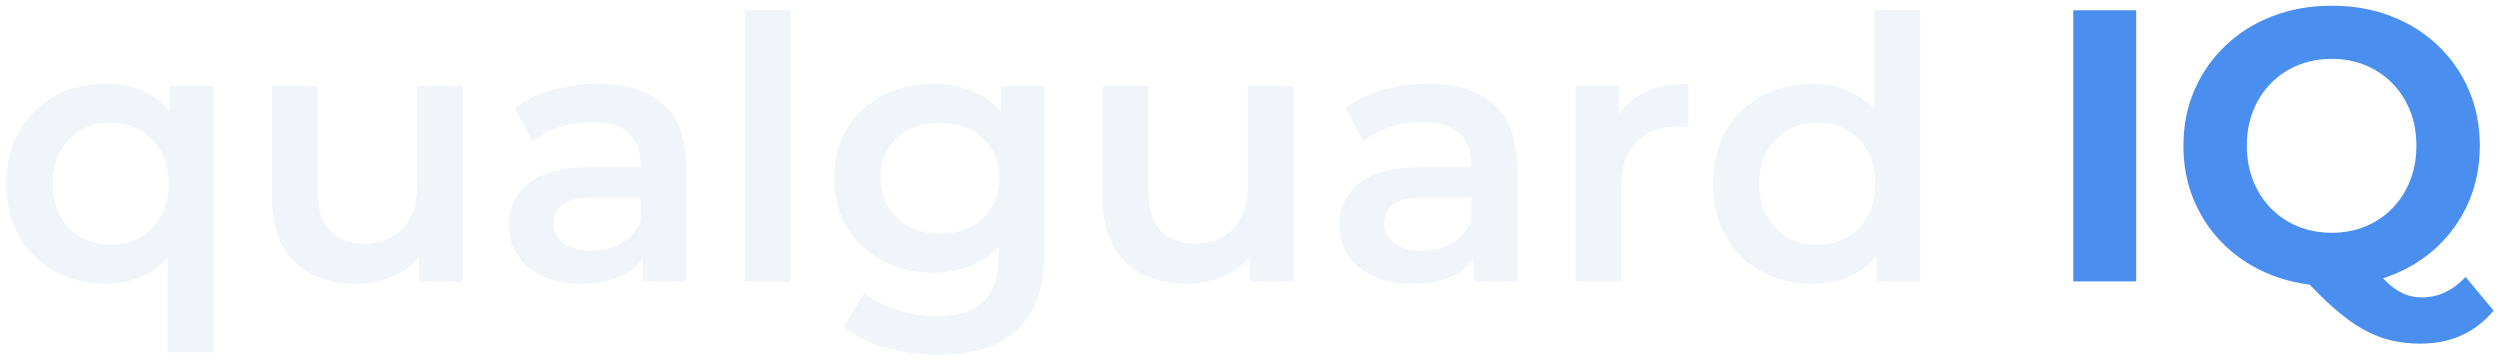
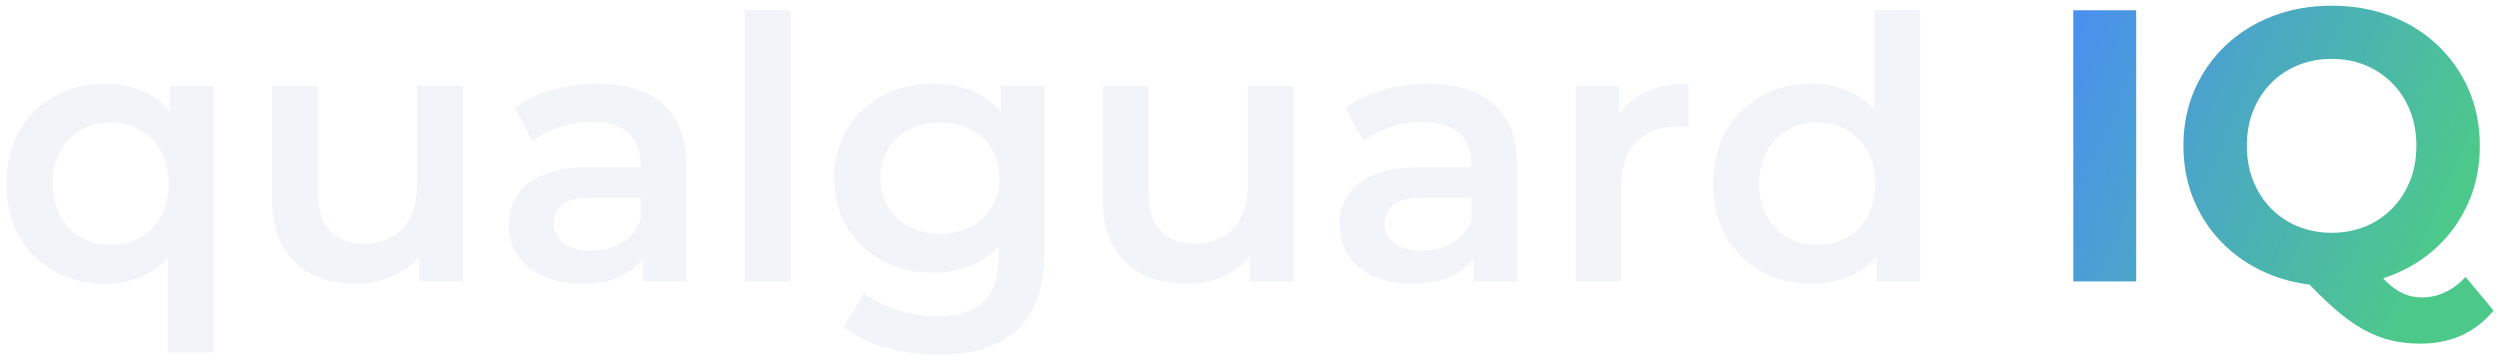
<svg xmlns="http://www.w3.org/2000/svg" viewBox="386.42 243.41 440.31 63.51" width="881" height="127">
+   <defs>
+     <linearGradient id="iq" x1="0" y1="0" x2="1" y2="0.35">
+       <stop offset="0" stop-color="#4A8FF0" />
+       <stop offset="1" stop-color="#4CC98A" />
+     </linearGradient>
+   </defs>
  <path d="M404.831 293.42Q399.861 293.42 395.905 291.228Q391.949 289.037 389.685 285.084Q387.42 281.131 387.42 275.795Q387.42 270.459 389.685 266.506Q391.949 262.553 395.905 260.357Q399.861 258.161 404.831 258.161Q409.281 258.161 412.691 260.067Q416.101 261.973 418.04 265.861Q419.979 269.75 419.979 275.795Q419.979 281.767 417.971 285.684Q415.964 289.6 412.55 291.51Q409.135 293.42 404.831 293.42ZM405.786 286.565Q408.689 286.565 410.988 285.258Q413.288 283.951 414.651 281.506Q416.013 279.061 416.013 275.795Q416.013 272.464 414.651 270.047Q413.288 267.63 410.988 266.323Q408.689 265.016 405.786 265.016Q402.884 265.016 400.584 266.323Q398.285 267.63 396.922 270.047Q395.559 272.464 395.559 275.795Q395.559 279.061 396.922 281.506Q398.285 283.951 400.584 285.258Q402.884 286.565 405.786 286.565ZM415.868 305.506V284.983L416.512 275.851L416.24 266.719V258.581H423.926V305.506ZM449.106 293.42Q444.691 293.42 441.335 291.796Q437.979 290.172 436.101 286.782Q434.223 283.393 434.223 278.217V258.581H442.281V277.162Q442.281 281.799 444.404 284.068Q446.527 286.336 450.394 286.336Q453.198 286.336 455.309 285.182Q457.419 284.028 458.605 281.719Q459.791 279.41 459.791 275.99V258.581H467.849V293.0H460.164V283.713L461.532 286.541Q459.775 289.881 456.439 291.65Q453.102 293.42 449.106 293.42ZM499.588 293.0V286.018L499.174 284.566V272.368Q499.174 268.836 497.033 266.865Q494.893 264.894 490.561 264.894Q487.671 264.894 484.885 265.803Q482.098 266.713 480.134 268.283L477.008 262.438Q479.765 260.336 483.607 259.249Q487.449 258.161 491.574 258.161Q499.036 258.161 503.134 261.745Q507.231 265.329 507.231 272.813V293.0ZM488.81 293.42Q484.884 293.42 481.983 292.106Q479.083 290.792 477.516 288.45Q475.949 286.109 475.949 283.135Q475.949 280.224 477.353 277.923Q478.756 275.622 481.913 274.257Q485.07 272.892 490.268 272.892H500.255V278.234H490.849Q486.733 278.234 485.304 279.565Q483.876 280.896 483.876 282.827Q483.876 285.006 485.624 286.289Q487.373 287.572 490.444 287.572Q493.442 287.572 495.793 286.233Q498.145 284.894 499.174 282.255L500.538 287.08Q499.363 290.114 496.375 291.767Q493.387 293.42 488.81 293.42ZM517.548 293.0V245.169H525.605V293.0ZM551.74 305.926Q546.968 305.926 542.447 304.69Q537.926 303.453 534.976 301.037L538.584 294.983Q540.871 296.875 544.314 298.006Q547.758 299.137 551.324 299.137Q557.015 299.137 559.65 296.534Q562.286 293.931 562.286 288.702V282.537L562.93 274.778L562.658 266.962V258.581H570.343V287.77Q570.343 297.121 565.569 301.523Q560.794 305.926 551.74 305.926ZM550.756 291.459Q545.803 291.459 541.851 289.364Q537.899 287.269 535.598 283.522Q533.297 279.775 533.297 274.778Q533.297 269.781 535.598 266.034Q537.899 262.287 541.851 260.224Q545.803 258.161 550.756 258.161Q555.108 258.161 558.603 259.91Q562.097 261.659 564.188 265.346Q566.28 269.032 566.28 274.778Q566.28 280.523 564.188 284.21Q562.097 287.897 558.603 289.678Q555.108 291.459 550.756 291.459ZM551.93 284.604Q555.017 284.604 557.381 283.362Q559.745 282.119 561.08 279.904Q562.415 277.689 562.415 274.778Q562.415 271.859 561.08 269.648Q559.745 267.436 557.381 266.226Q555.017 265.016 551.93 265.016Q548.907 265.016 546.51 266.226Q544.114 267.436 542.775 269.648Q541.436 271.859 541.436 274.778Q541.436 277.689 542.775 279.904Q544.114 282.119 546.51 283.362Q548.907 284.604 551.93 284.604ZM595.499 293.42Q591.084 293.42 587.728 291.796Q584.372 290.172 582.494 286.782Q580.616 283.393 580.616 278.217V258.581H588.674V277.162Q588.674 281.799 590.797 284.068Q592.92 286.336 596.787 286.336Q599.591 286.336 601.702 285.182Q603.812 284.028 604.998 281.719Q606.184 279.41 606.184 275.99V258.581H614.242V293.0H606.557V283.713L607.925 286.541Q606.168 289.881 602.832 291.65Q599.495 293.42 595.499 293.42ZM645.981 293.0V286.018L645.567 284.566V272.368Q645.567 268.836 643.426 266.865Q641.285 264.894 636.954 264.894Q634.064 264.894 631.278 265.803Q628.491 266.713 626.526 268.283L623.401 262.438Q626.158 260.336 630 259.249Q633.842 258.161 637.967 258.161Q645.429 258.161 649.527 261.745Q653.624 265.329 653.624 272.813V293.0ZM635.203 293.42Q631.277 293.42 628.376 292.106Q625.476 290.792 623.909 288.45Q622.342 286.109 622.342 283.135Q622.342 280.224 623.746 277.923Q625.149 275.622 628.306 274.257Q631.463 272.892 636.661 272.892H646.648V278.234H637.242Q633.125 278.234 631.697 279.565Q630.269 280.896 630.269 282.827Q630.269 285.006 632.017 286.289Q633.766 287.572 636.836 287.572Q639.834 287.572 642.186 286.233Q644.537 284.894 645.567 282.255L646.931 287.08Q645.756 290.114 642.768 291.767Q639.78 293.42 635.203 293.42ZM663.94 293.0V258.581H671.626V268.039L670.717 265.29Q672.216 261.782 675.565 259.971Q678.914 258.161 683.821 258.161V265.834Q683.303 265.761 682.871 265.725Q682.438 265.688 682.001 265.688Q677.423 265.688 674.711 268.351Q671.998 271.013 671.998 276.325V293.0ZM705.587 293.42Q700.618 293.42 696.662 291.224Q692.705 289.028 690.441 285.075Q688.176 281.122 688.176 275.786Q688.176 270.451 690.441 266.498Q692.705 262.545 696.662 260.353Q700.618 258.161 705.587 258.161Q709.892 258.161 713.306 260.071Q716.72 261.981 718.728 265.87Q720.735 269.758 720.735 275.786Q720.735 281.767 718.796 285.688Q716.858 289.609 713.447 291.514Q710.037 293.42 705.587 293.42ZM706.543 286.565Q709.445 286.565 711.745 285.258Q714.044 283.951 715.407 281.502Q716.77 279.053 716.77 275.786Q716.77 272.456 715.407 270.043Q714.044 267.63 711.745 266.323Q709.445 265.016 706.543 265.016Q703.64 265.016 701.341 266.323Q699.041 267.63 697.678 270.043Q696.315 272.456 696.315 275.786Q696.315 279.053 697.678 281.502Q699.041 283.951 701.341 285.258Q703.64 286.565 706.543 286.565ZM716.996 293.0V284.862L717.269 275.73L716.624 266.598V245.169H724.682V293.0Z" fill="#F1F4F8" />
-   <path d="M751.662 293.0V245.218H762.746V293.0ZM797.216 293.804Q791.588 293.804 786.795 291.961Q782.002 290.118 778.487 286.78Q774.973 283.443 773.021 278.941Q771.069 274.44 771.069 269.109Q771.069 263.752 773.021 259.264Q774.973 254.776 778.493 251.432Q782.013 248.089 786.791 246.252Q791.57 244.415 797.207 244.415Q802.872 244.415 807.625 246.244Q812.379 248.074 815.89 251.404Q819.401 254.735 821.353 259.237Q823.305 263.739 823.305 269.113Q823.305 274.461 821.353 278.972Q819.401 283.484 815.89 286.814Q812.379 290.144 807.625 291.974Q802.872 293.804 797.216 293.804ZM812.839 303.97Q810.03 303.97 807.533 303.363Q805.037 302.755 802.609 301.377Q800.18 299.999 797.575 297.701Q794.969 295.402 791.845 292.006L803.476 289.063Q805.32 291.589 806.872 293.078Q808.423 294.566 809.92 295.195Q811.417 295.823 813.055 295.823Q817.43 295.823 820.79 292.216L825.734 298.142Q820.862 303.97 812.839 303.97ZM797.207 284.432Q800.407 284.432 803.115 283.325Q805.822 282.217 807.848 280.158Q809.875 278.098 811 275.29Q812.125 272.482 812.125 269.109Q812.125 265.693 811 262.897Q809.875 260.101 807.848 258.051Q805.822 256.001 803.115 254.894Q800.407 253.786 797.207 253.786Q794.008 253.786 791.28 254.894Q788.552 256.001 786.525 258.051Q784.499 260.101 783.374 262.897Q782.248 265.693 782.248 269.109Q782.248 272.482 783.374 275.29Q784.499 278.098 786.525 280.158Q788.552 282.217 791.28 283.325Q794.008 284.432 797.207 284.432Z" fill="#4A8FF0" />
+   <path d="M751.662 293.0V245.218H762.746V293.0ZM797.216 293.804Q791.588 293.804 786.795 291.961Q782.002 290.118 778.487 286.78Q774.973 283.443 773.021 278.941Q771.069 274.44 771.069 269.109Q771.069 263.752 773.021 259.264Q774.973 254.776 778.493 251.432Q782.013 248.089 786.791 246.252Q791.57 244.415 797.207 244.415Q802.872 244.415 807.625 246.244Q812.379 248.074 815.89 251.404Q819.401 254.735 821.353 259.237Q823.305 263.739 823.305 269.113Q823.305 274.461 821.353 278.972Q819.401 283.484 815.89 286.814Q812.379 290.144 807.625 291.974Q802.872 293.804 797.216 293.804ZM812.839 303.97Q810.03 303.97 807.533 303.363Q805.037 302.755 802.609 301.377Q800.18 299.999 797.575 297.701Q794.969 295.402 791.845 292.006L803.476 289.063Q805.32 291.589 806.872 293.078Q808.423 294.566 809.92 295.195Q811.417 295.823 813.055 295.823Q817.43 295.823 820.79 292.216L825.734 298.142Q820.862 303.97 812.839 303.97ZM797.207 284.432Q800.407 284.432 803.115 283.325Q805.822 282.217 807.848 280.158Q809.875 278.098 811 275.29Q812.125 272.482 812.125 269.109Q812.125 265.693 811 262.897Q809.875 260.101 807.848 258.051Q805.822 256.001 803.115 254.894Q800.407 253.786 797.207 253.786Q794.008 253.786 791.28 254.894Q788.552 256.001 786.525 258.051Q784.499 260.101 783.374 262.897Q782.248 265.693 782.248 269.109Q782.248 272.482 783.374 275.29Q784.499 278.098 786.525 280.158Q788.552 282.217 791.28 283.325Q794.008 284.432 797.207 284.432Z" fill="url(#iq)" />
</svg>
